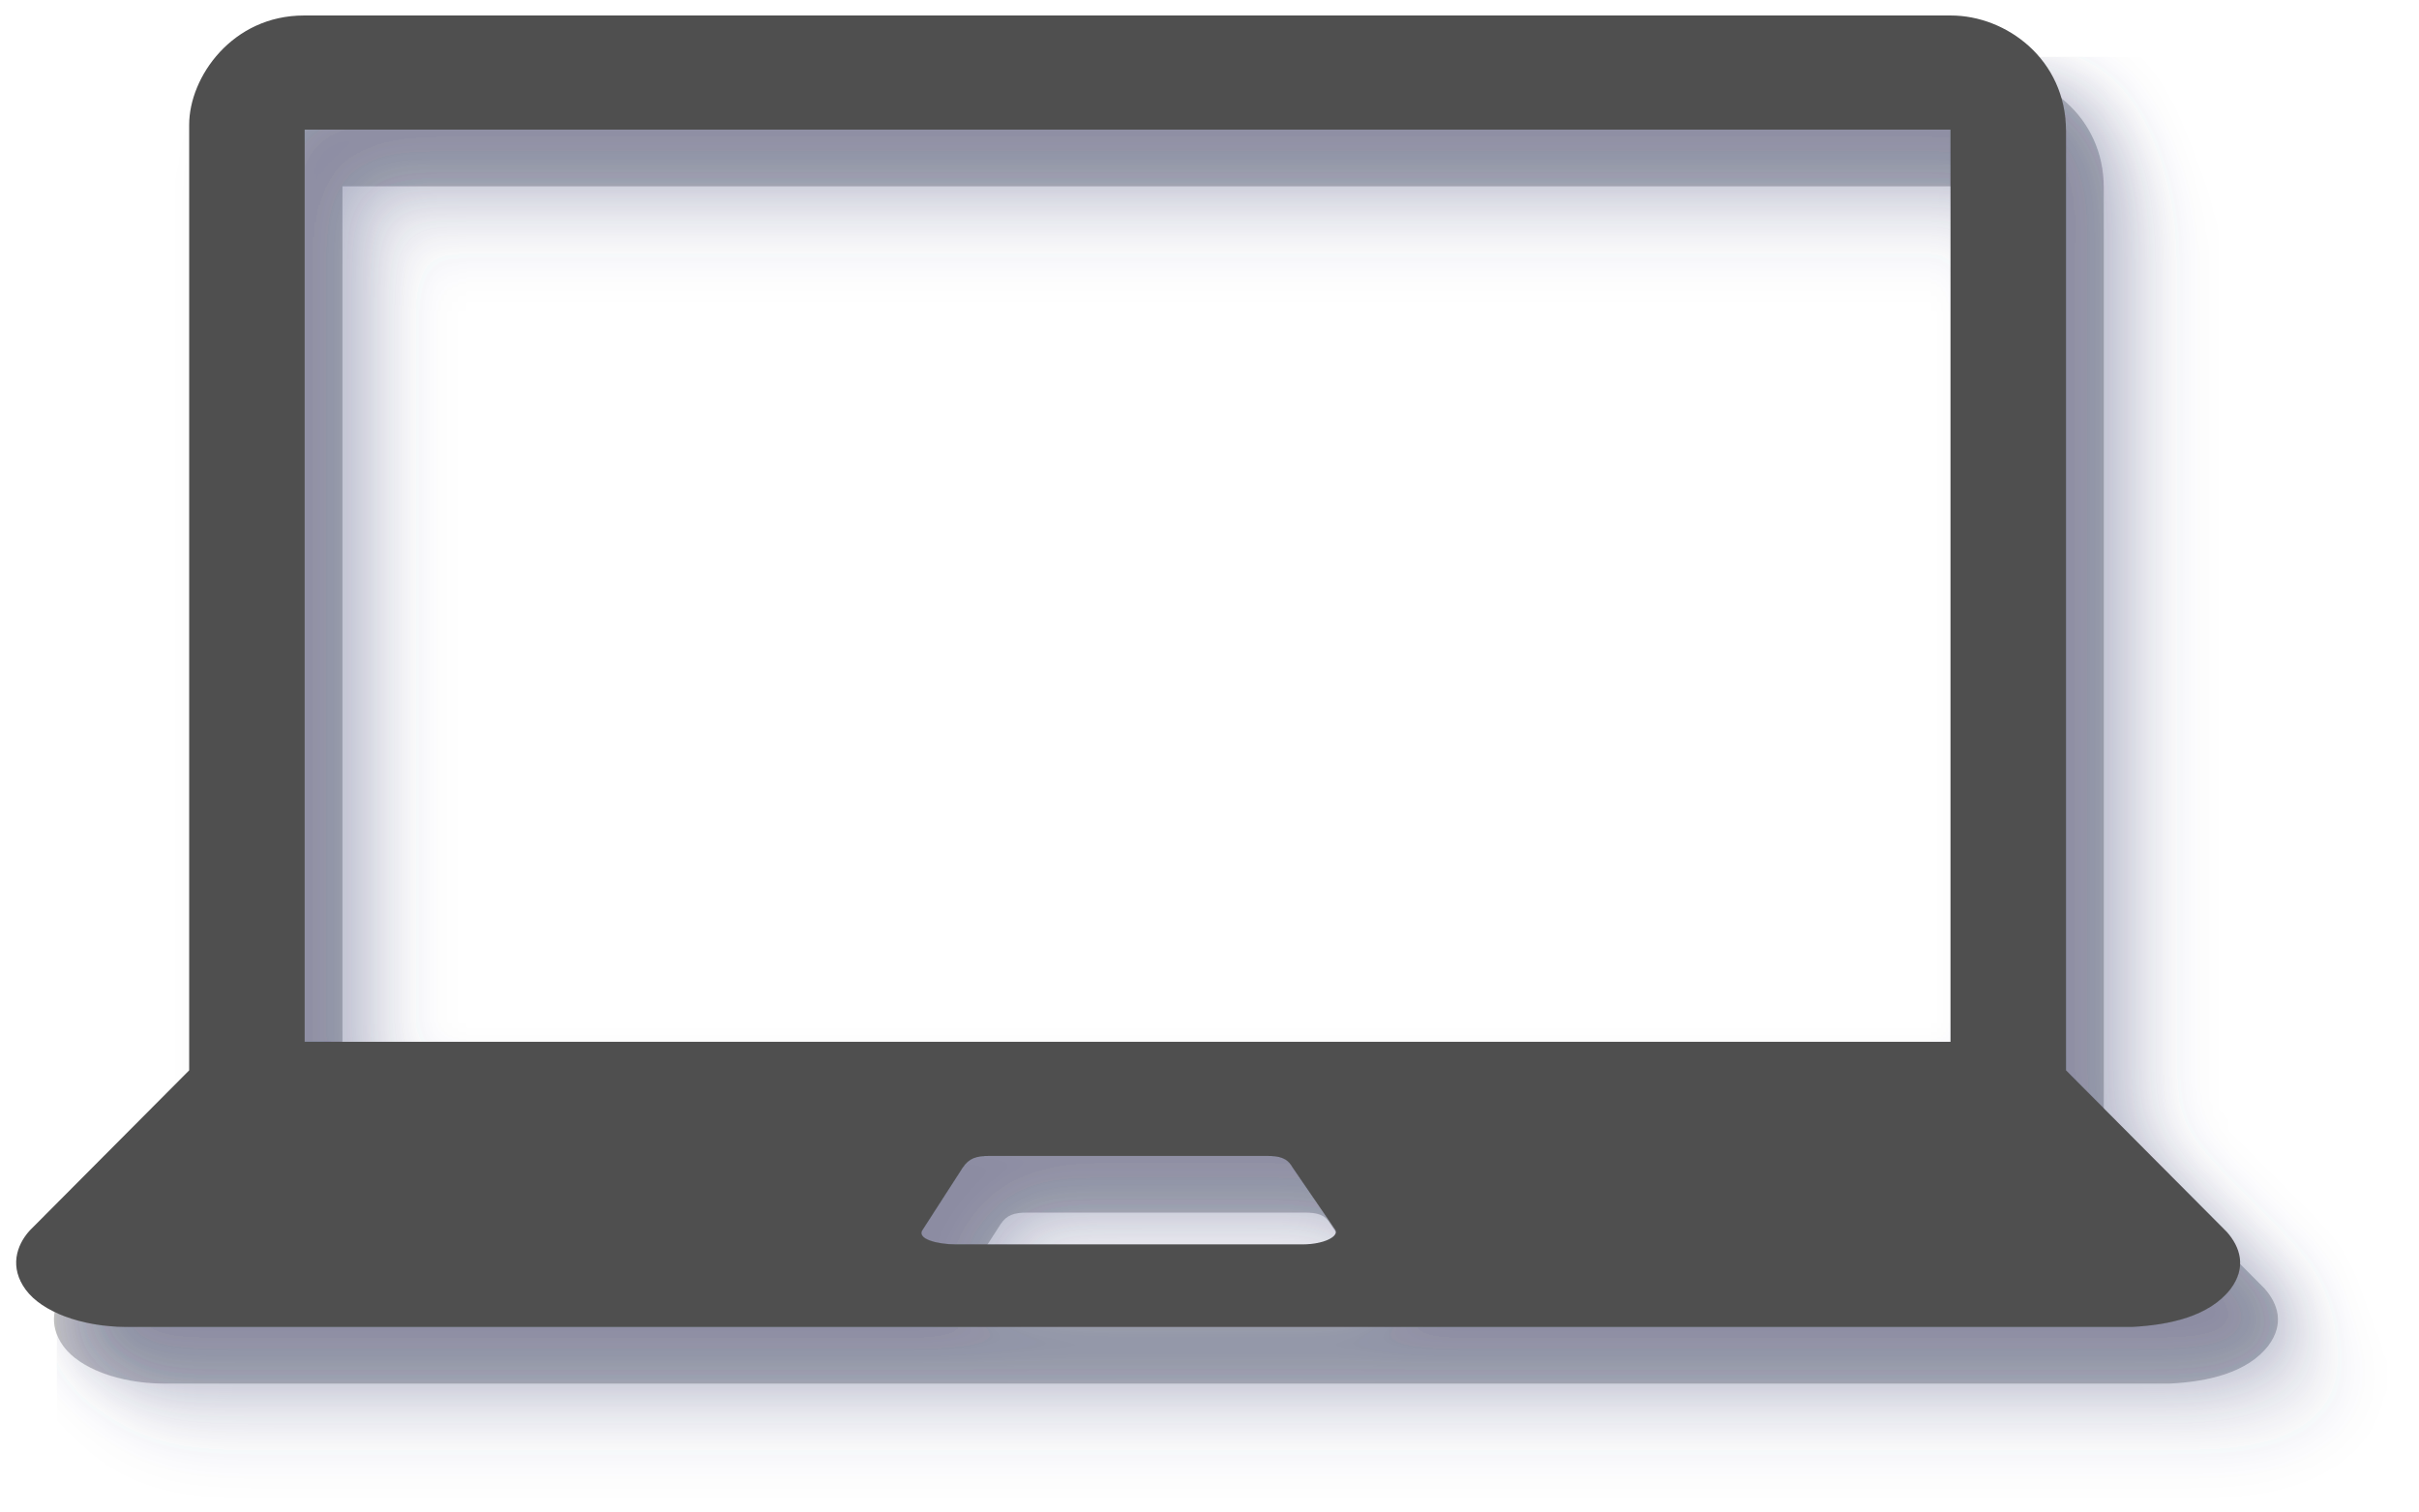
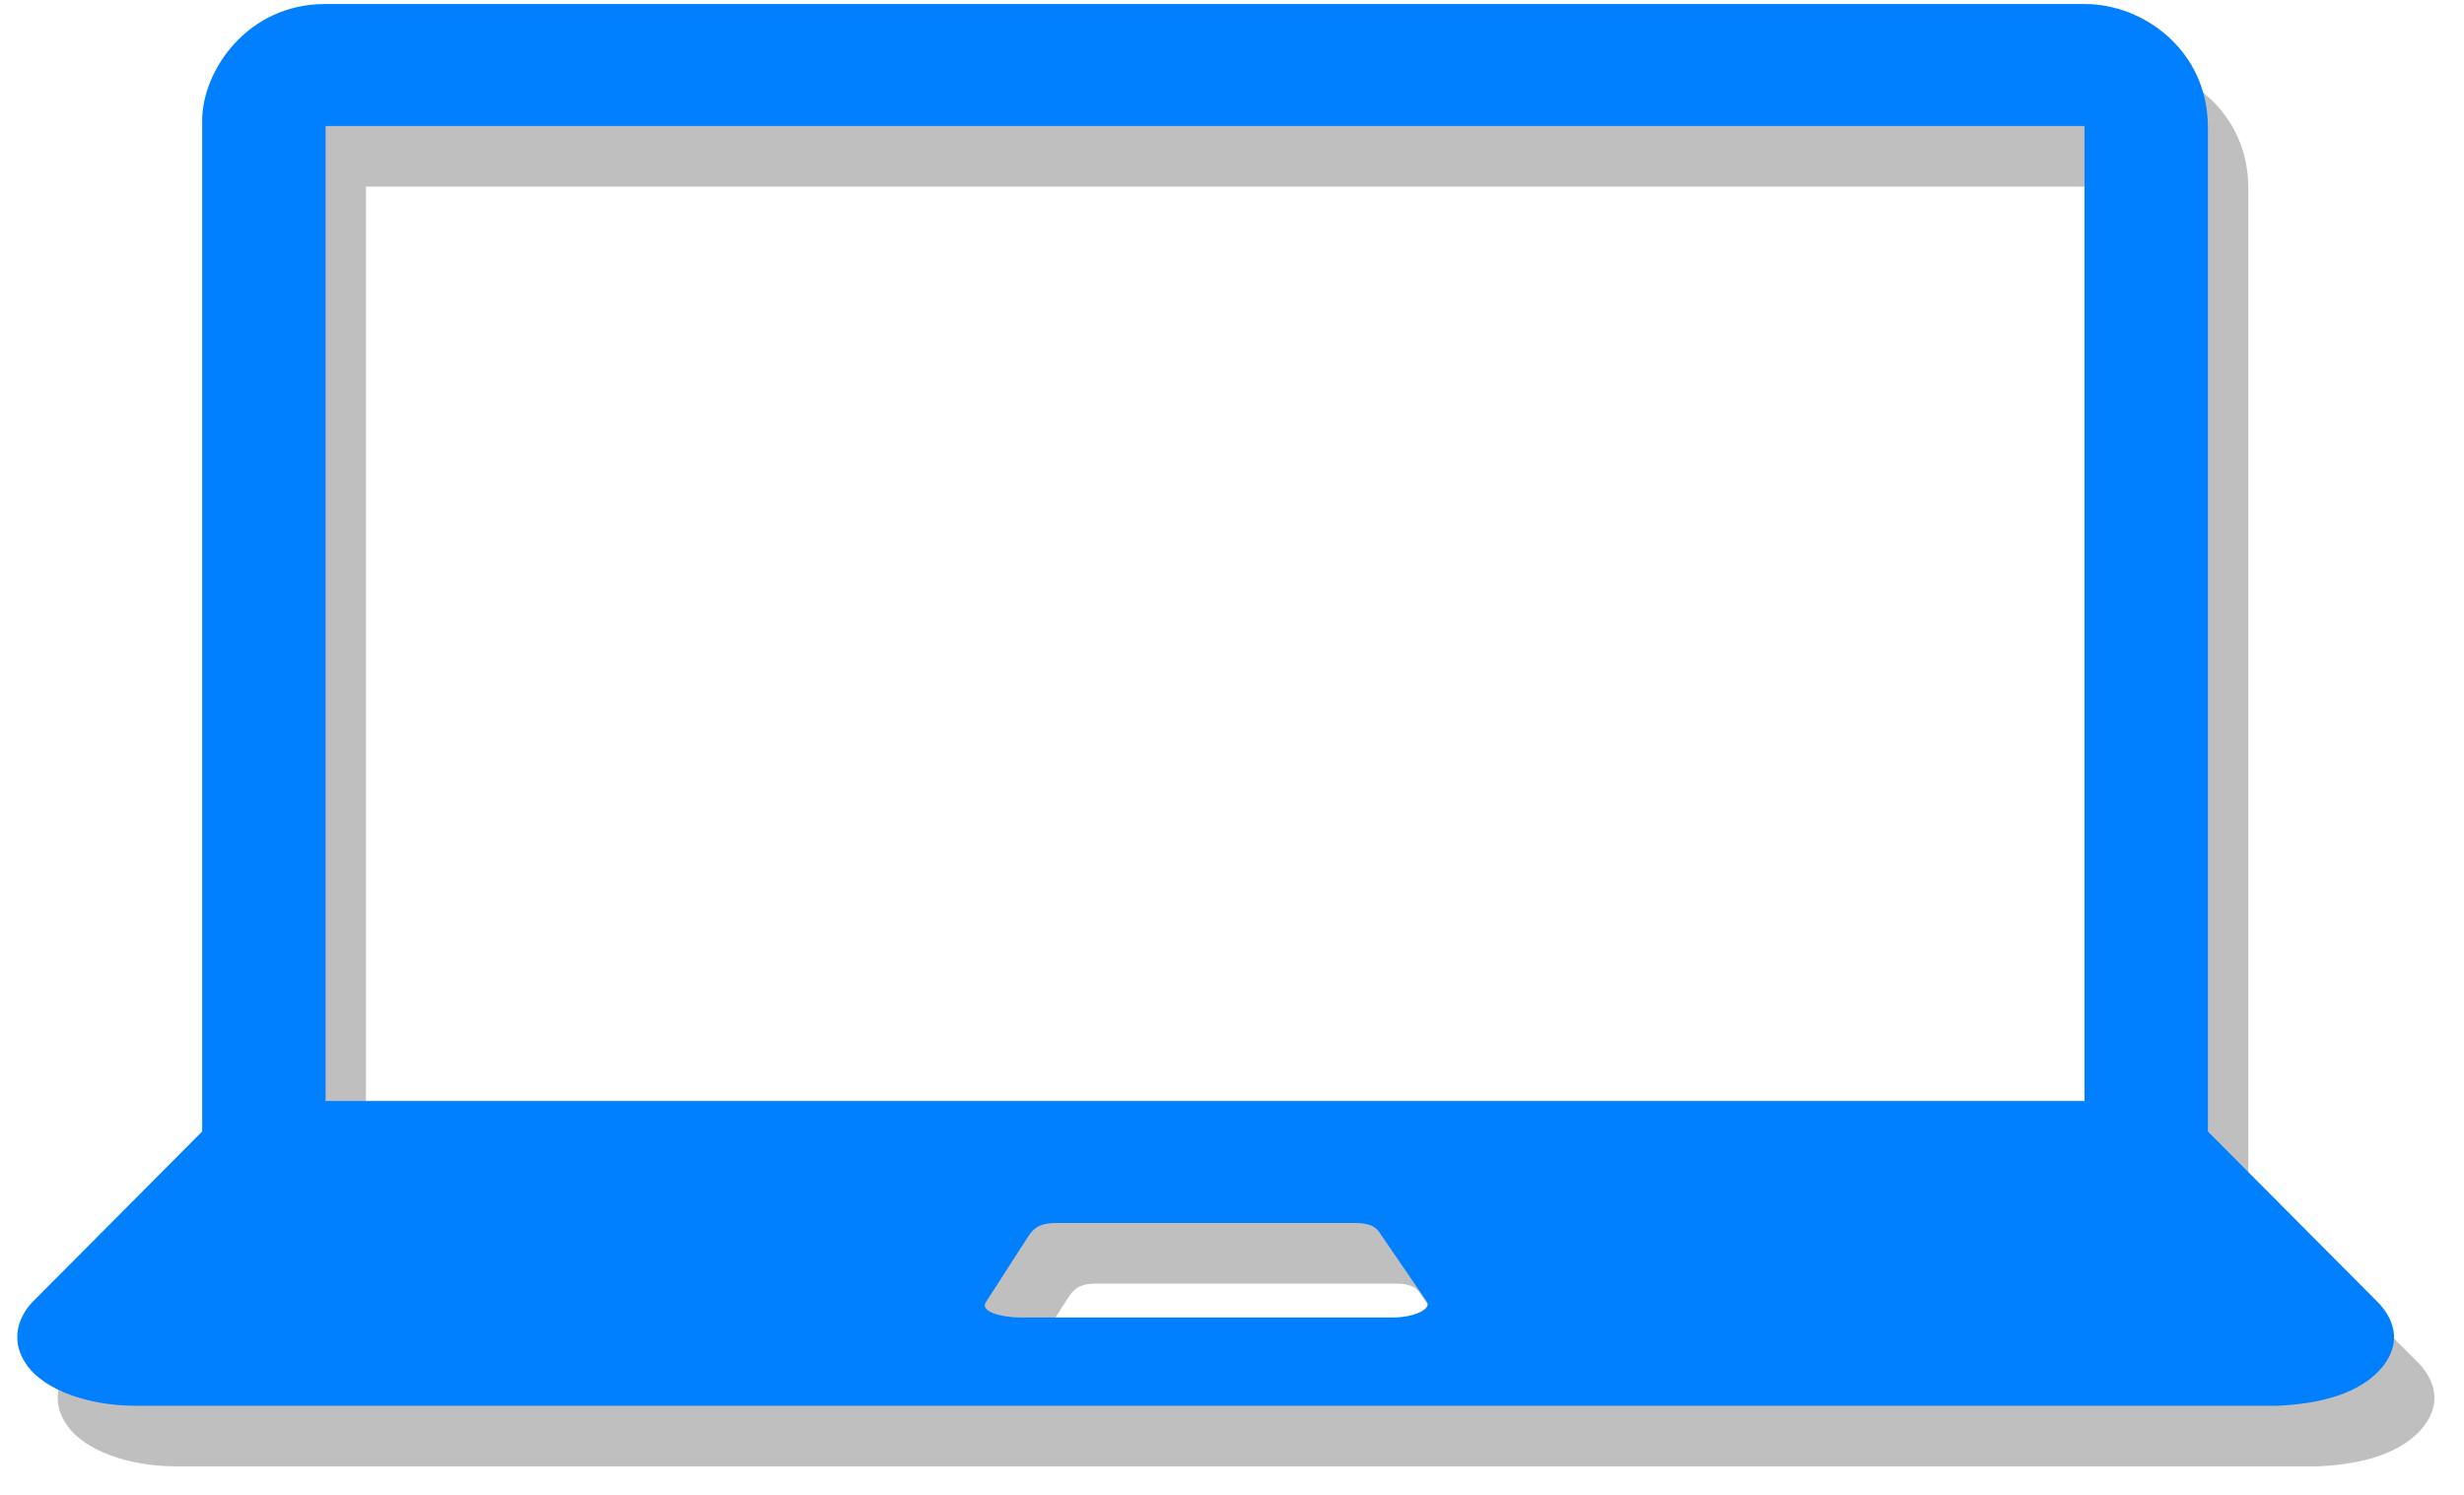
- <svg xmlns="http://www.w3.org/2000/svg" version="1.1" width="128" height="80" viewBox="-0.5 -0.5 128 80">
-   <defs>
-     <filter id="dropShadow">
-       <feGaussianBlur in="SourceAlpha" stdDeviation="1.7" result="blur" />
-       <feOffset in="blur" dx="3" dy="3" result="offsetBlur" />
-       <feFlood flood-color="#3D4574" flood-opacity="0.4" result="offsetColor" />
-       <feComposite in="offsetColor" in2="offsetBlur" operator="in" result="offsetBlur" />
-       <feBlend in="SourceGraphic" in2="offsetBlur" />
-     </filter>
-   </defs>
-   <g filter="url(#dropShadow)">
-     <rect x="0" y="0.32" width="118.39" height="69.41" fill="none" stroke="none" pointer-events="all" transform="translate(2,3)" opacity="0.25" />
-     <rect x="0" y="0.32" width="118.39" height="69.41" fill="none" stroke="none" pointer-events="all" />
-     <path d="M 68.44 65.36 C 69.58 65.36 70.38 64.92 70.15 64.58 L 67.89 61.28 C 67.61 60.78 67.2 60.68 66.53 60.68 L 51.86 60.68 C 51.15 60.68 50.78 60.8 50.44 61.3 L 48.34 64.56 C 47.93 65.08 49.15 65.36 50.03 65.36 Z M 102.71 54.64 L 102.71 6.36 L 15.62 6.36 L 15.62 54.64 Z M 6.13 69.73 C 3.81 69.71 1.73 68.94 0.86 67.76 C 0 66.59 0.35 65.42 1.08 64.62 L 9.51 56.15 L 9.51 6.1 C 9.51 3.58 11.79 0.32 15.58 0.32 L 102.73 0.32 C 105.68 0.32 108.82 2.66 108.82 6.42 L 108.82 56.15 L 117.33 64.7 C 118.04 65.5 118.39 66.57 117.53 67.72 C 116.41 69.17 114.3 69.63 112.3 69.73 Z" fill="#000000" stroke="none" pointer-events="all" transform="translate(2,3)" opacity="0.25" />
-     <path d="M 68.44 65.36 C 69.58 65.36 70.38 64.92 70.15 64.58 L 67.89 61.28 C 67.61 60.78 67.2 60.68 66.53 60.68 L 51.86 60.68 C 51.15 60.68 50.78 60.8 50.44 61.3 L 48.34 64.56 C 47.93 65.08 49.15 65.36 50.03 65.36 Z M 102.71 54.64 L 102.71 6.36 L 15.62 6.36 L 15.62 54.64 Z M 6.13 69.73 C 3.81 69.71 1.73 68.94 0.86 67.76 C 0 66.59 0.35 65.42 1.08 64.62 L 9.51 56.15 L 9.51 6.1 C 9.51 3.58 11.79 0.32 15.58 0.32 L 102.73 0.32 C 105.68 0.32 108.82 2.66 108.82 6.42 L 108.82 56.15 L 117.33 64.7 C 118.04 65.5 118.39 66.57 117.53 67.72 C 116.41 69.17 114.3 69.63 112.3 69.73 Z" fill="#505050" stroke="none" pointer-events="all" />
+ <svg xmlns="http://www.w3.org/2000/svg" version="1.1" width="122px" height="74px" viewBox="-0.5 -0.5 122 74">
+   <defs />
+   <g>
+     <rect x="0" y="-0.3" width="118.39" height="69.41" fill="none" stroke="none" pointer-events="all" transform="translate(2,3)" opacity="0.25" />
+     <rect x="0" y="-0.3" width="118.39" height="69.41" fill="none" stroke="none" pointer-events="all" />
+     <path d="M 68.44 64.74 C 69.58 64.74 70.38 64.3 70.15 63.96 L 67.89 60.66 C 67.61 60.16 67.2 60.06 66.53 60.06 L 51.86 60.06 C 51.15 60.06 50.78 60.18 50.44 60.68 L 48.34 63.94 C 47.93 64.46 49.15 64.74 50.03 64.74 Z M 102.71 54.02 L 102.71 5.74 L 15.62 5.74 L 15.62 54.02 Z M 6.13 69.11 C 3.81 69.09 1.73 68.32 0.86 67.14 C 0 65.97 0.35 64.8 1.08 64 L 9.51 55.53 L 9.51 5.48 C 9.51 2.96 11.79 -0.3 15.58 -0.3 L 102.73 -0.3 C 105.68 -0.3 108.82 2.04 108.82 5.8 L 108.82 55.53 L 117.33 64.08 C 118.04 64.88 118.39 65.95 117.53 67.1 C 116.41 68.55 114.3 69.01 112.3 69.11 Z" fill="#000000" stroke="none" pointer-events="all" transform="translate(2,3)" opacity="0.25" />
+     <path d="M 68.44 64.74 C 69.58 64.74 70.38 64.3 70.15 63.96 L 67.89 60.66 C 67.61 60.16 67.2 60.06 66.53 60.06 L 51.86 60.06 C 51.15 60.06 50.78 60.18 50.44 60.68 L 48.34 63.94 C 47.93 64.46 49.15 64.74 50.03 64.74 Z M 102.71 54.02 L 102.71 5.74 L 15.62 5.74 L 15.62 54.02 Z M 6.13 69.11 C 3.81 69.09 1.73 68.32 0.86 67.14 C 0 65.97 0.35 64.8 1.08 64 L 9.51 55.53 L 9.51 5.48 C 9.51 2.96 11.79 -0.3 15.58 -0.3 L 102.73 -0.3 C 105.68 -0.3 108.82 2.04 108.82 5.8 L 108.82 55.53 L 117.33 64.08 C 118.04 64.88 118.39 65.95 117.53 67.1 C 116.41 68.55 114.3 69.01 112.3 69.11 Z" fill="#007fff" stroke="none" pointer-events="all" />
  </g>
</svg>
